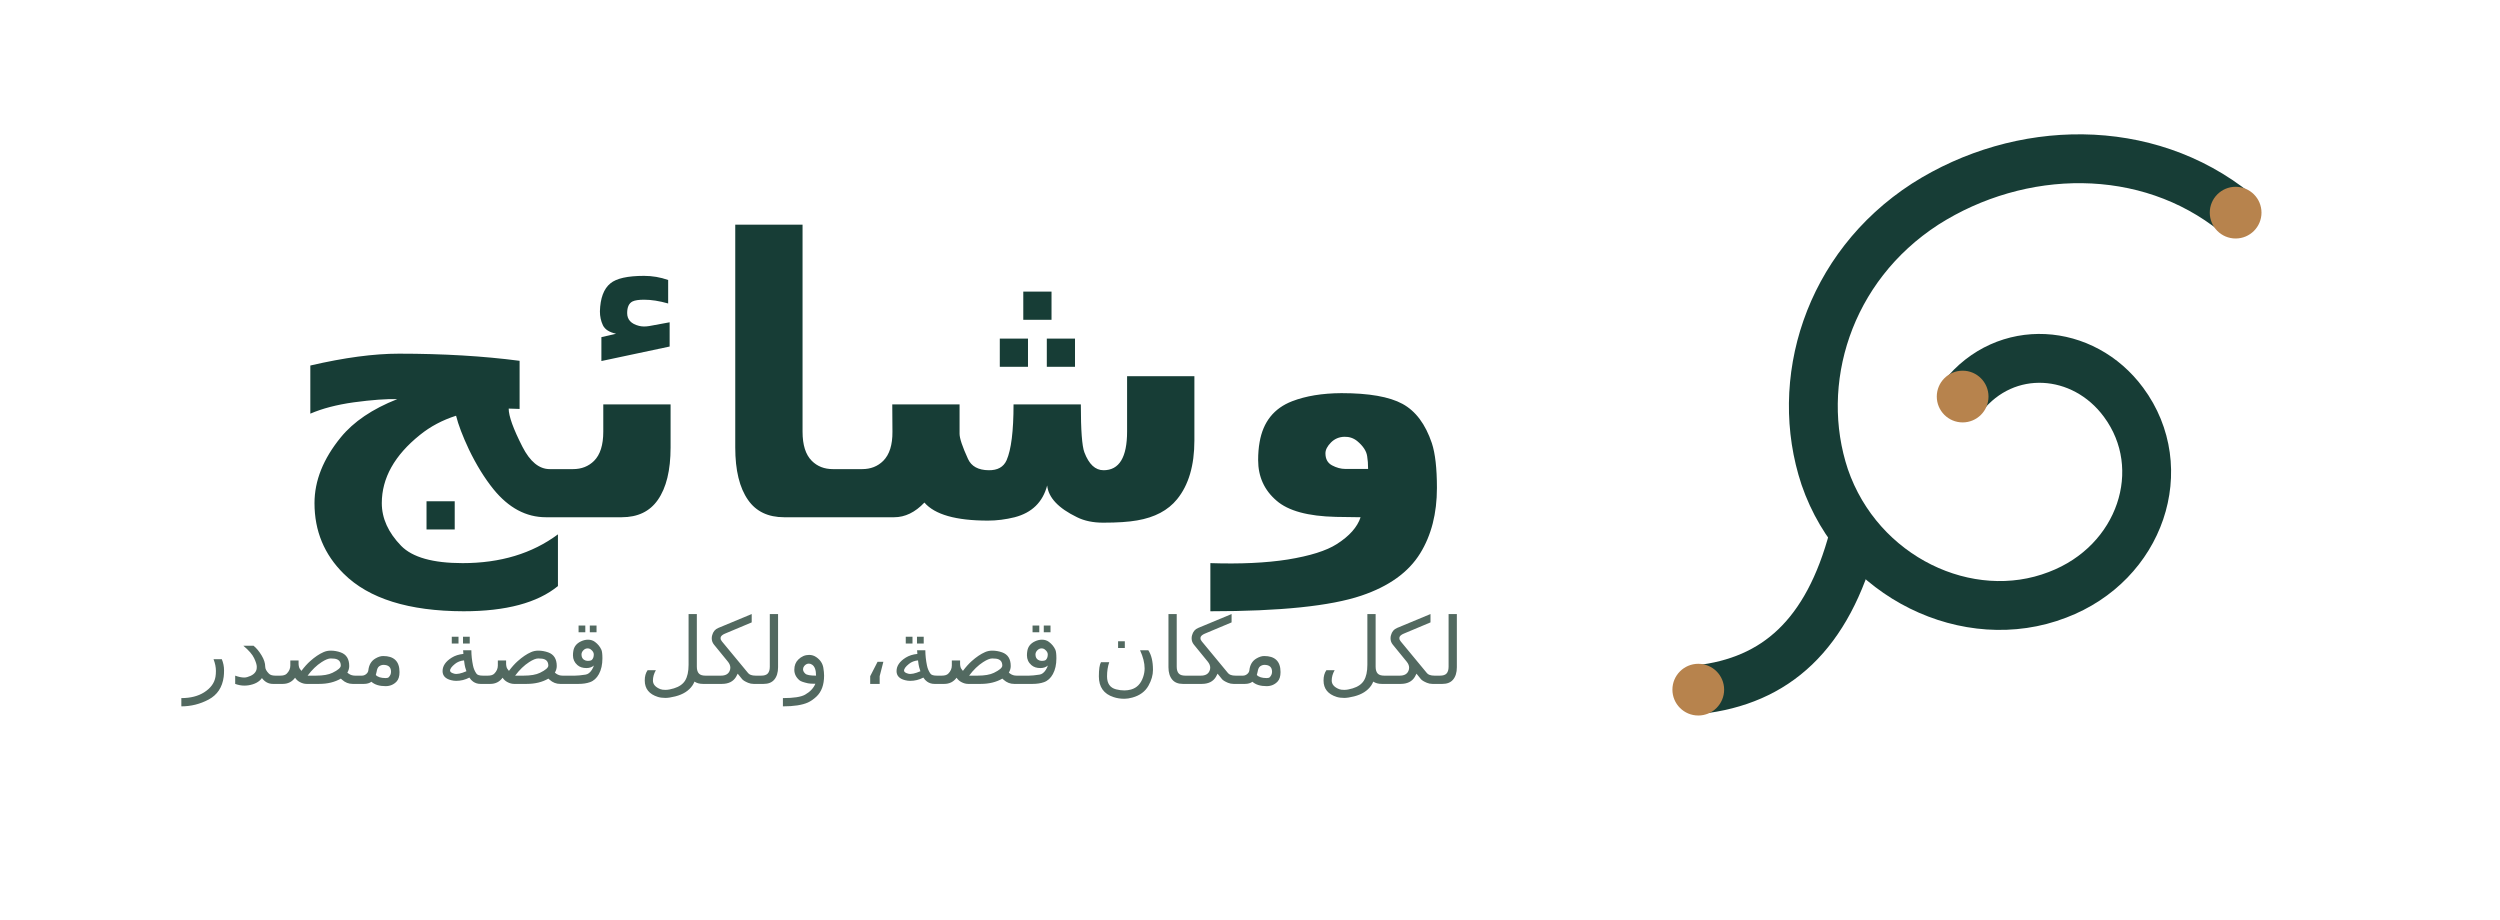
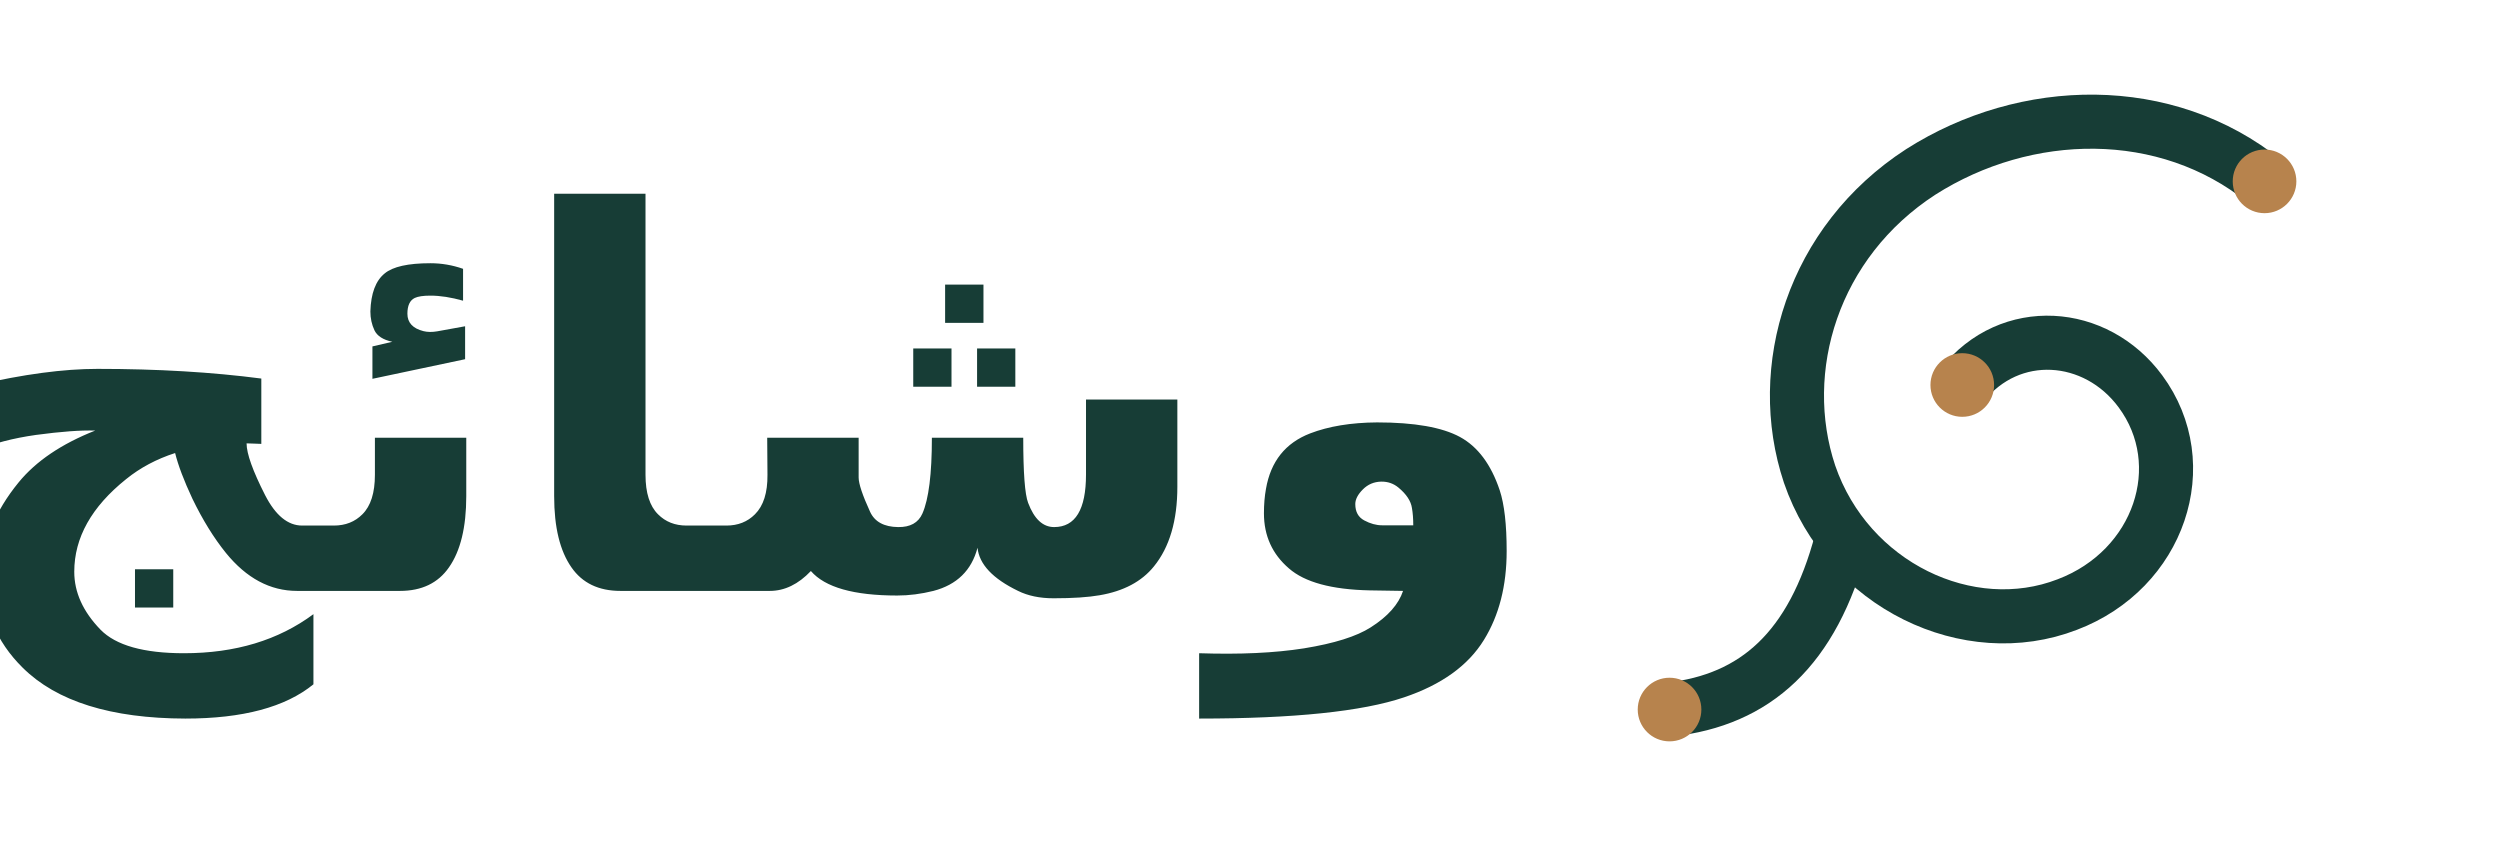
- <svg xmlns="http://www.w3.org/2000/svg" width="870" height="320" viewBox="250 0 870 320" role="img" aria-labelledby="title description">
-   <g fill="none" stroke="#173D36" stroke-width="17" stroke-linecap="round" stroke-linejoin="round" transform="translate(852 42)">
-     <path d="M176 32C145 7 101 8 68 29C34 51 22 91 33 124C45 159 83 177 114 165C143 154 154 121 137 98C123 79 96 77 81 96" />
-     <path d="M43 145C34 179 16 195-11 198" />
+ <svg xmlns="http://www.w3.org/2000/svg" viewBox="0 0 440 150" role="img" aria-labelledby="t d">
+   <g transform="translate(300 14) scale(.56)">
+     <g fill="none" stroke="#173D36" stroke-width="17" stroke-linecap="round" stroke-linejoin="round">
+       <path d="M176 32C145 7 101 8 68 29C34 51 22 91 33 124C45 159 83 177 114 165C143 154 154 121 137 98C123 79 96 77 81 96" />
+       <path d="M43 145C34 179 16 195-11 198" />
+     </g>
+     <g fill="#B7834D">
+       <circle cx="176" cy="32" r="10" />
+       <circle cx="81" cy="96" r="10" />
+       <circle cx="-11" cy="198" r="10" />
+     </g>
  </g>
-   <g fill="#B7834D" transform="translate(852 42)">
-     <circle cx="176" cy="32" r="9" />
-     <circle cx="81" cy="96" r="9" />
-     <circle cx="-11" cy="198" r="9" />
-   </g>
-   <text x="760" y="180" fill="#173D36" direction="rtl" unicode-bidi="plaintext" text-anchor="start" font-family="IBM Plex Sans Arabic, SF Arabic, Geeza Pro, Tahoma, Arial, sans-serif" font-size="134" font-weight="800">وشائج</text>
-   <text x="760" y="238" fill="#526960" direction="rtl" unicode-bidi="plaintext" text-anchor="start" font-family="IBM Plex Sans Arabic, SF Arabic, Geeza Pro, Tahoma, Arial, sans-serif" font-size="32" font-weight="400">لكل مكان قصة، ولكل قصة مصدر</text>
+   <text x="272" y="104" fill="#173D36" direction="rtl" unicode-bidi="plaintext" text-anchor="start" font-size="92" font-weight="800" font-family="IBM Plex Sans Arabic, SF Arabic, Geeza Pro, Tahoma, Arial, sans-serif">وشائج</text>
</svg>
